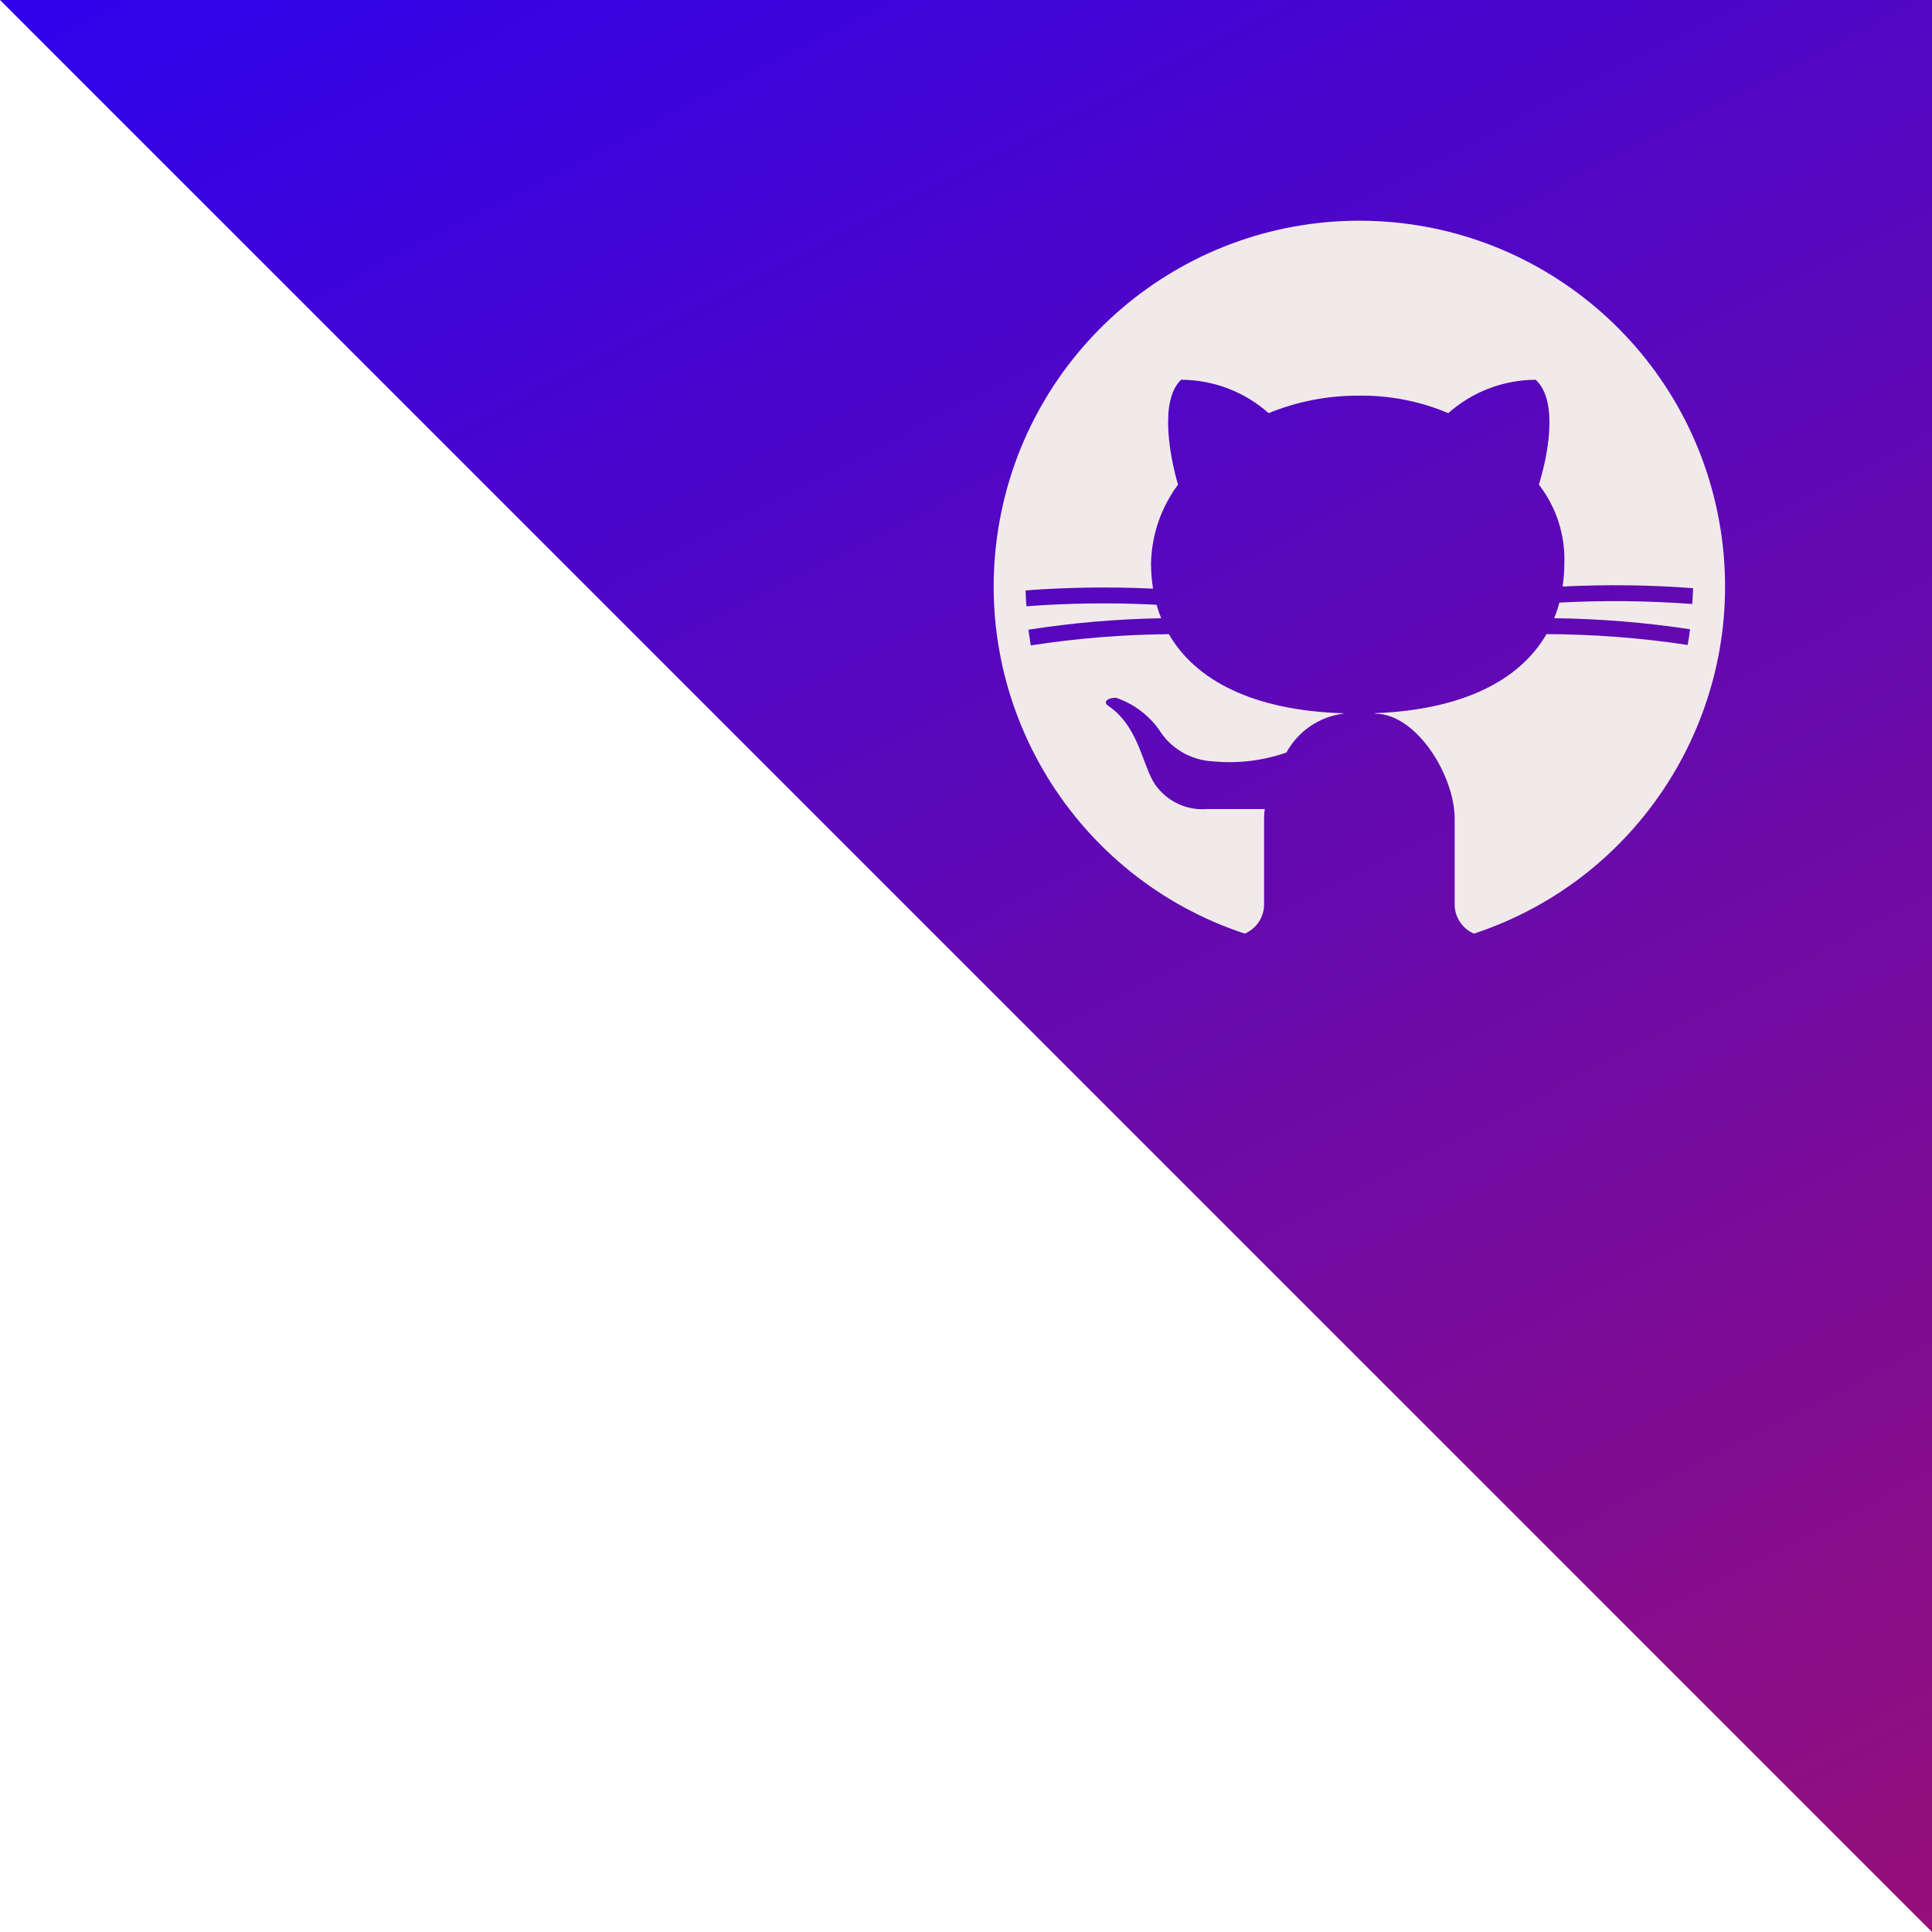
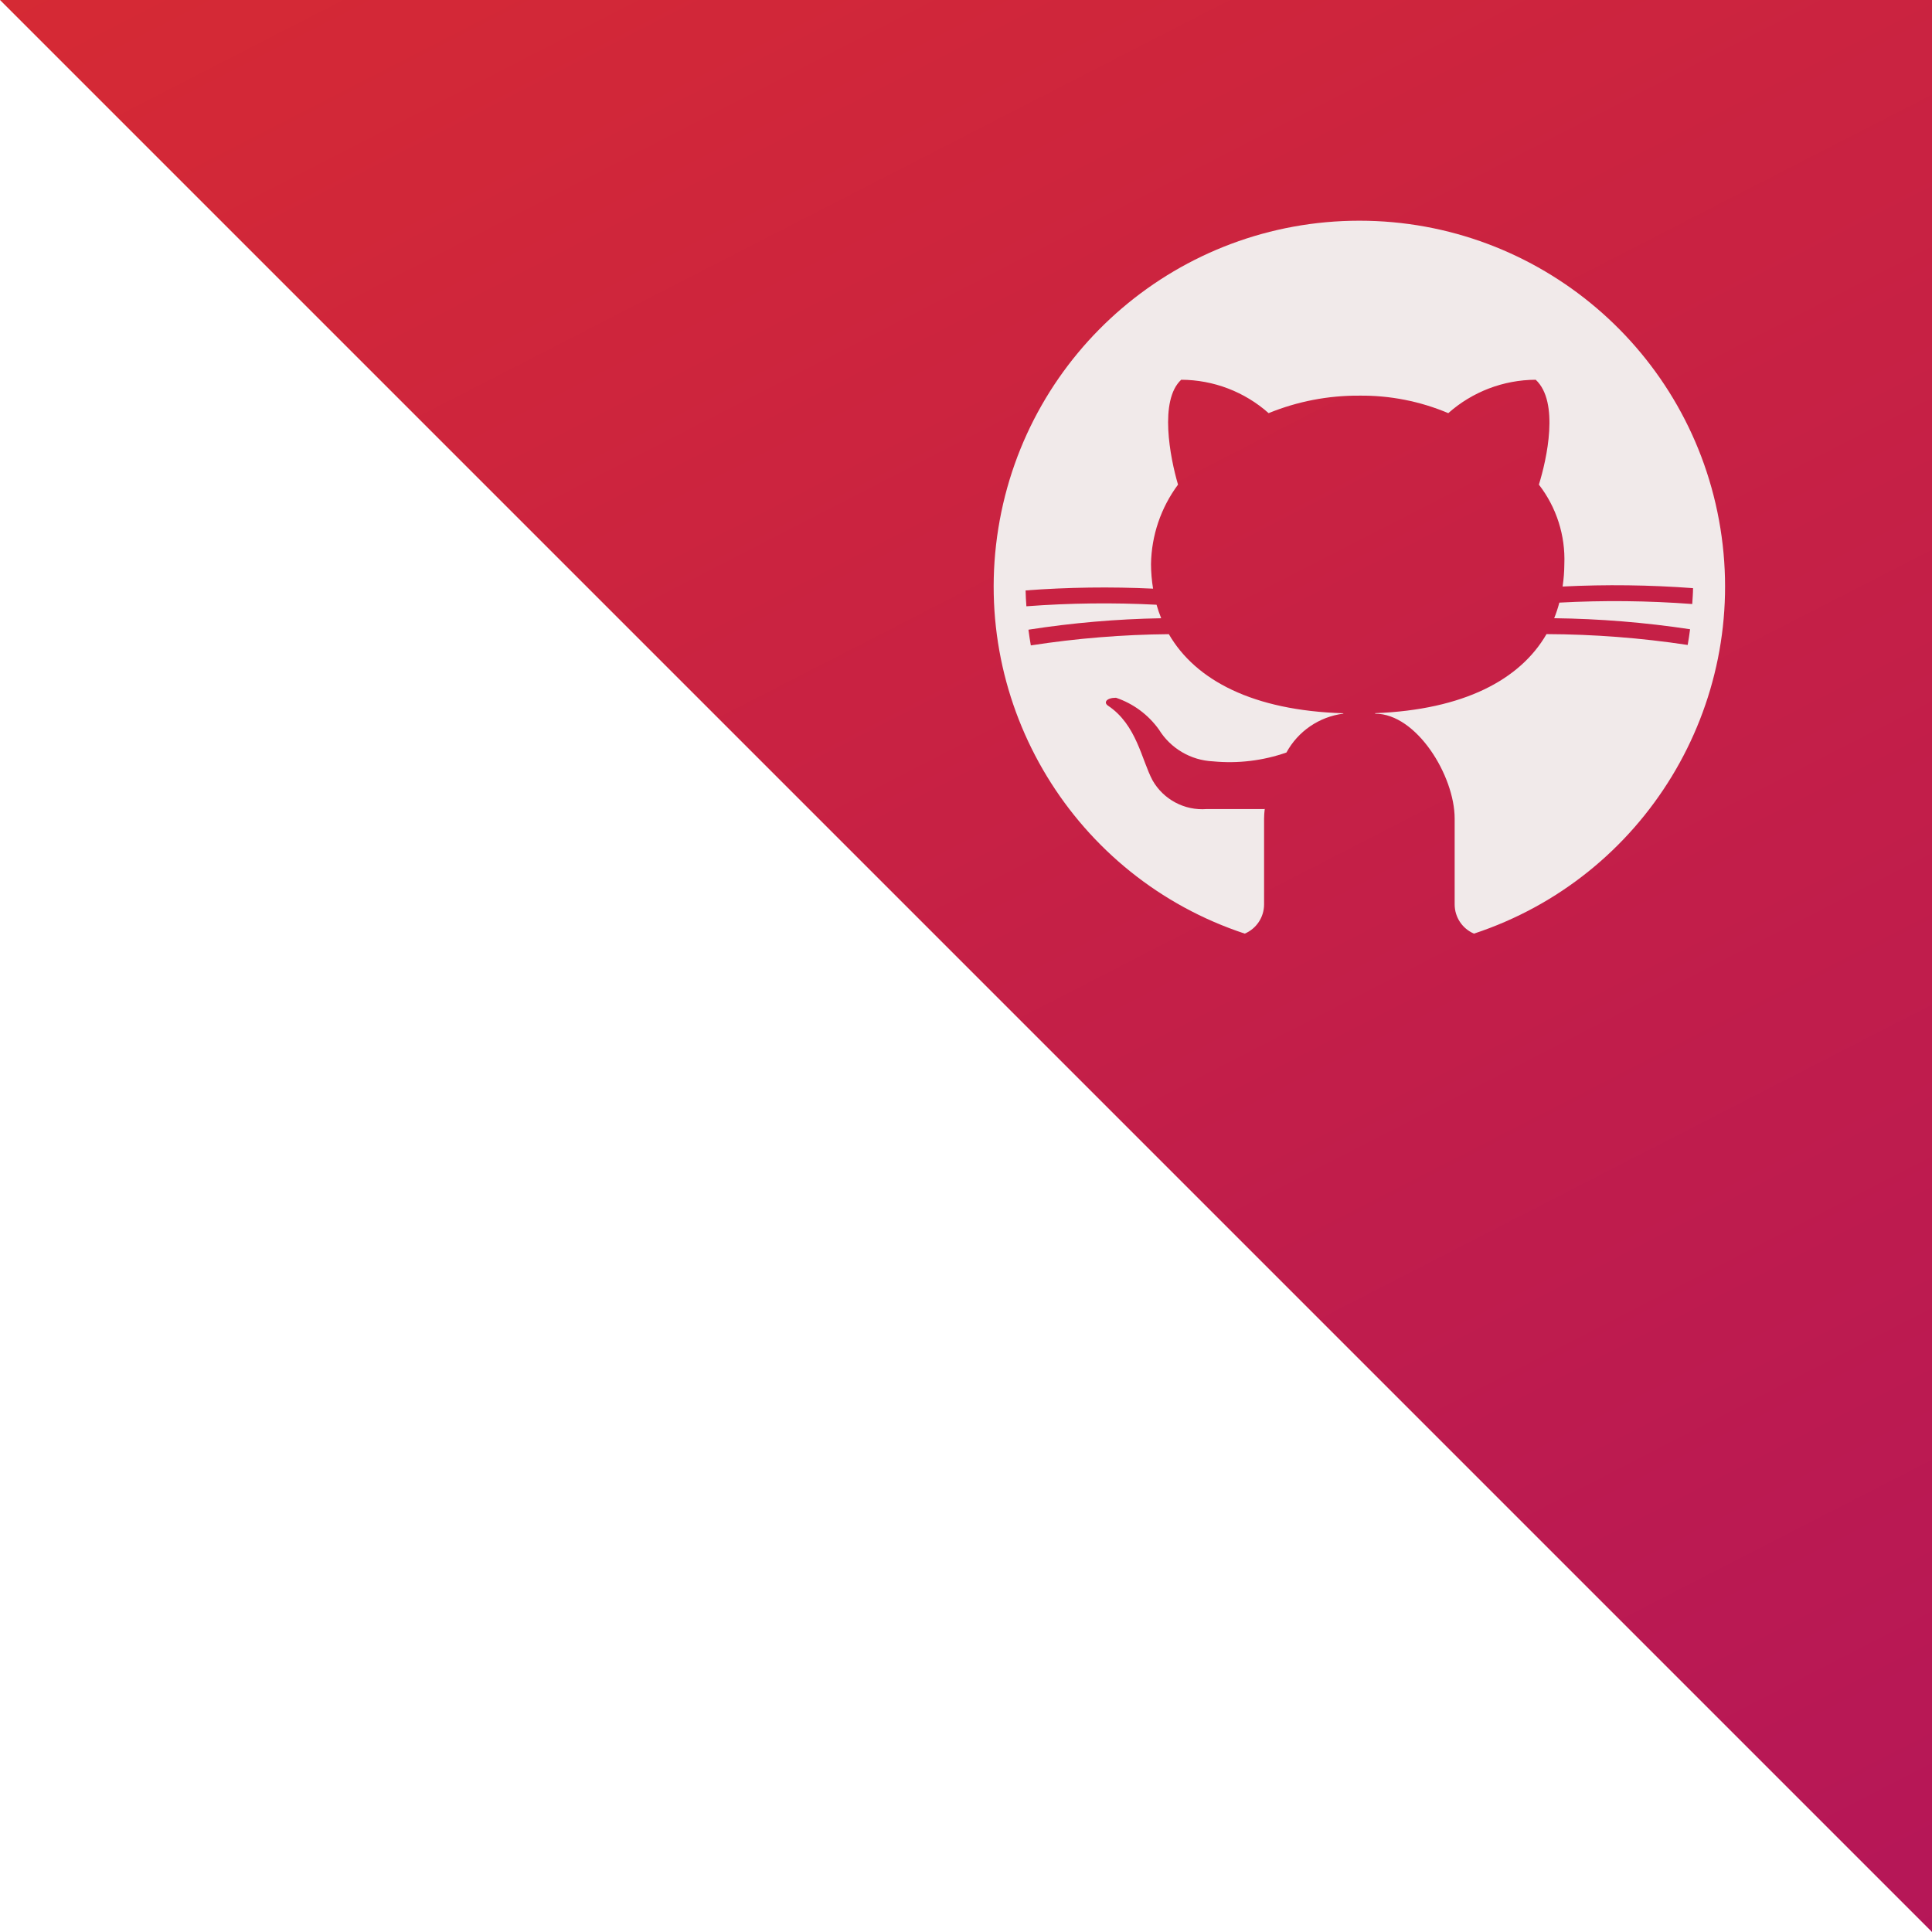
<svg xmlns="http://www.w3.org/2000/svg" width="70" height="70" viewBox="0 0 70 70">
  <defs>
    <linearGradient id="linear-gradient" x1="0.281" y1="-0.398" x2="1.135" y2="1.266" gradientUnits="objectBoundingBox">
-       <stop offset="0" stop-color="#1b00ff" />
+       <stop offset="0" stop-color="#db2d2e" />
      <stop offset="1" stop-color="#ae1260" />
    </linearGradient>
  </defs>
  <g id="github" transform="translate(-653 -292)">
    <rect id="Rectangle_1" data-name="Rectangle 1" width="70" height="70" transform="translate(653 292)" fill="rgba(255,255,255,0)" />
    <path id="Path_1" data-name="Path 1" d="M0,0H70V70Z" transform="translate(653 292)" fill="url(#linear-gradient)" />
    <path id="Path_4" data-name="Path 4" d="M11.1,27.827a1.151,1.151,0,0,0,.7-1.058v-3.11a2.967,2.967,0,0,1,.024-.351l-.024.006H9.719A2.075,2.075,0,0,1,7.76,22.276c-.4-.749-.576-2.016-1.613-2.707-.173-.115-.058-.288.288-.288A3.155,3.155,0,0,1,7.99,20.433a2.433,2.433,0,0,0,1.958,1.152,6.253,6.253,0,0,0,2.662-.32,2.745,2.745,0,0,1,2.061-1.408v-.014c-3.265-.1-5.351-1.19-6.322-2.866a34.764,34.764,0,0,0-5,.407q-.05-.283-.087-.569a35.288,35.288,0,0,1,4.81-.415,4.7,4.7,0,0,1-.168-.489,37.225,37.225,0,0,0-4.716.056c-.012-.191-.027-.382-.029-.575a37.74,37.74,0,0,1,4.619-.064,5.663,5.663,0,0,1-.075-.889,4.96,4.96,0,0,1,.979-2.88c-.288-.979-.691-3.053.115-3.8a4.8,4.8,0,0,1,3.168,1.21,8.537,8.537,0,0,1,3.283-.634,8.052,8.052,0,0,1,3.226.634,4.8,4.8,0,0,1,3.168-1.21c.864.806.4,2.88.115,3.8a4.42,4.42,0,0,1,.922,2.88,5.745,5.745,0,0,1-.063.812,38.051,38.051,0,0,1,4.726.059c0,.194-.019.384-.029.575a37.319,37.319,0,0,0-4.815-.051,4.766,4.766,0,0,1-.187.565,35.8,35.8,0,0,1,4.924.4q-.037.287-.087.569a35.1,35.1,0,0,0-5.115-.393c-.959,1.658-3.007,2.739-6.208,2.865v.018c1.5,0,2.88,2.247,2.88,3.8v3.111a1.151,1.151,0,0,0,.7,1.058,13.249,13.249,0,1,0-8.305,0Z" transform="translate(687 298)" fill="#f1eaea" />
  </g>
</svg>
